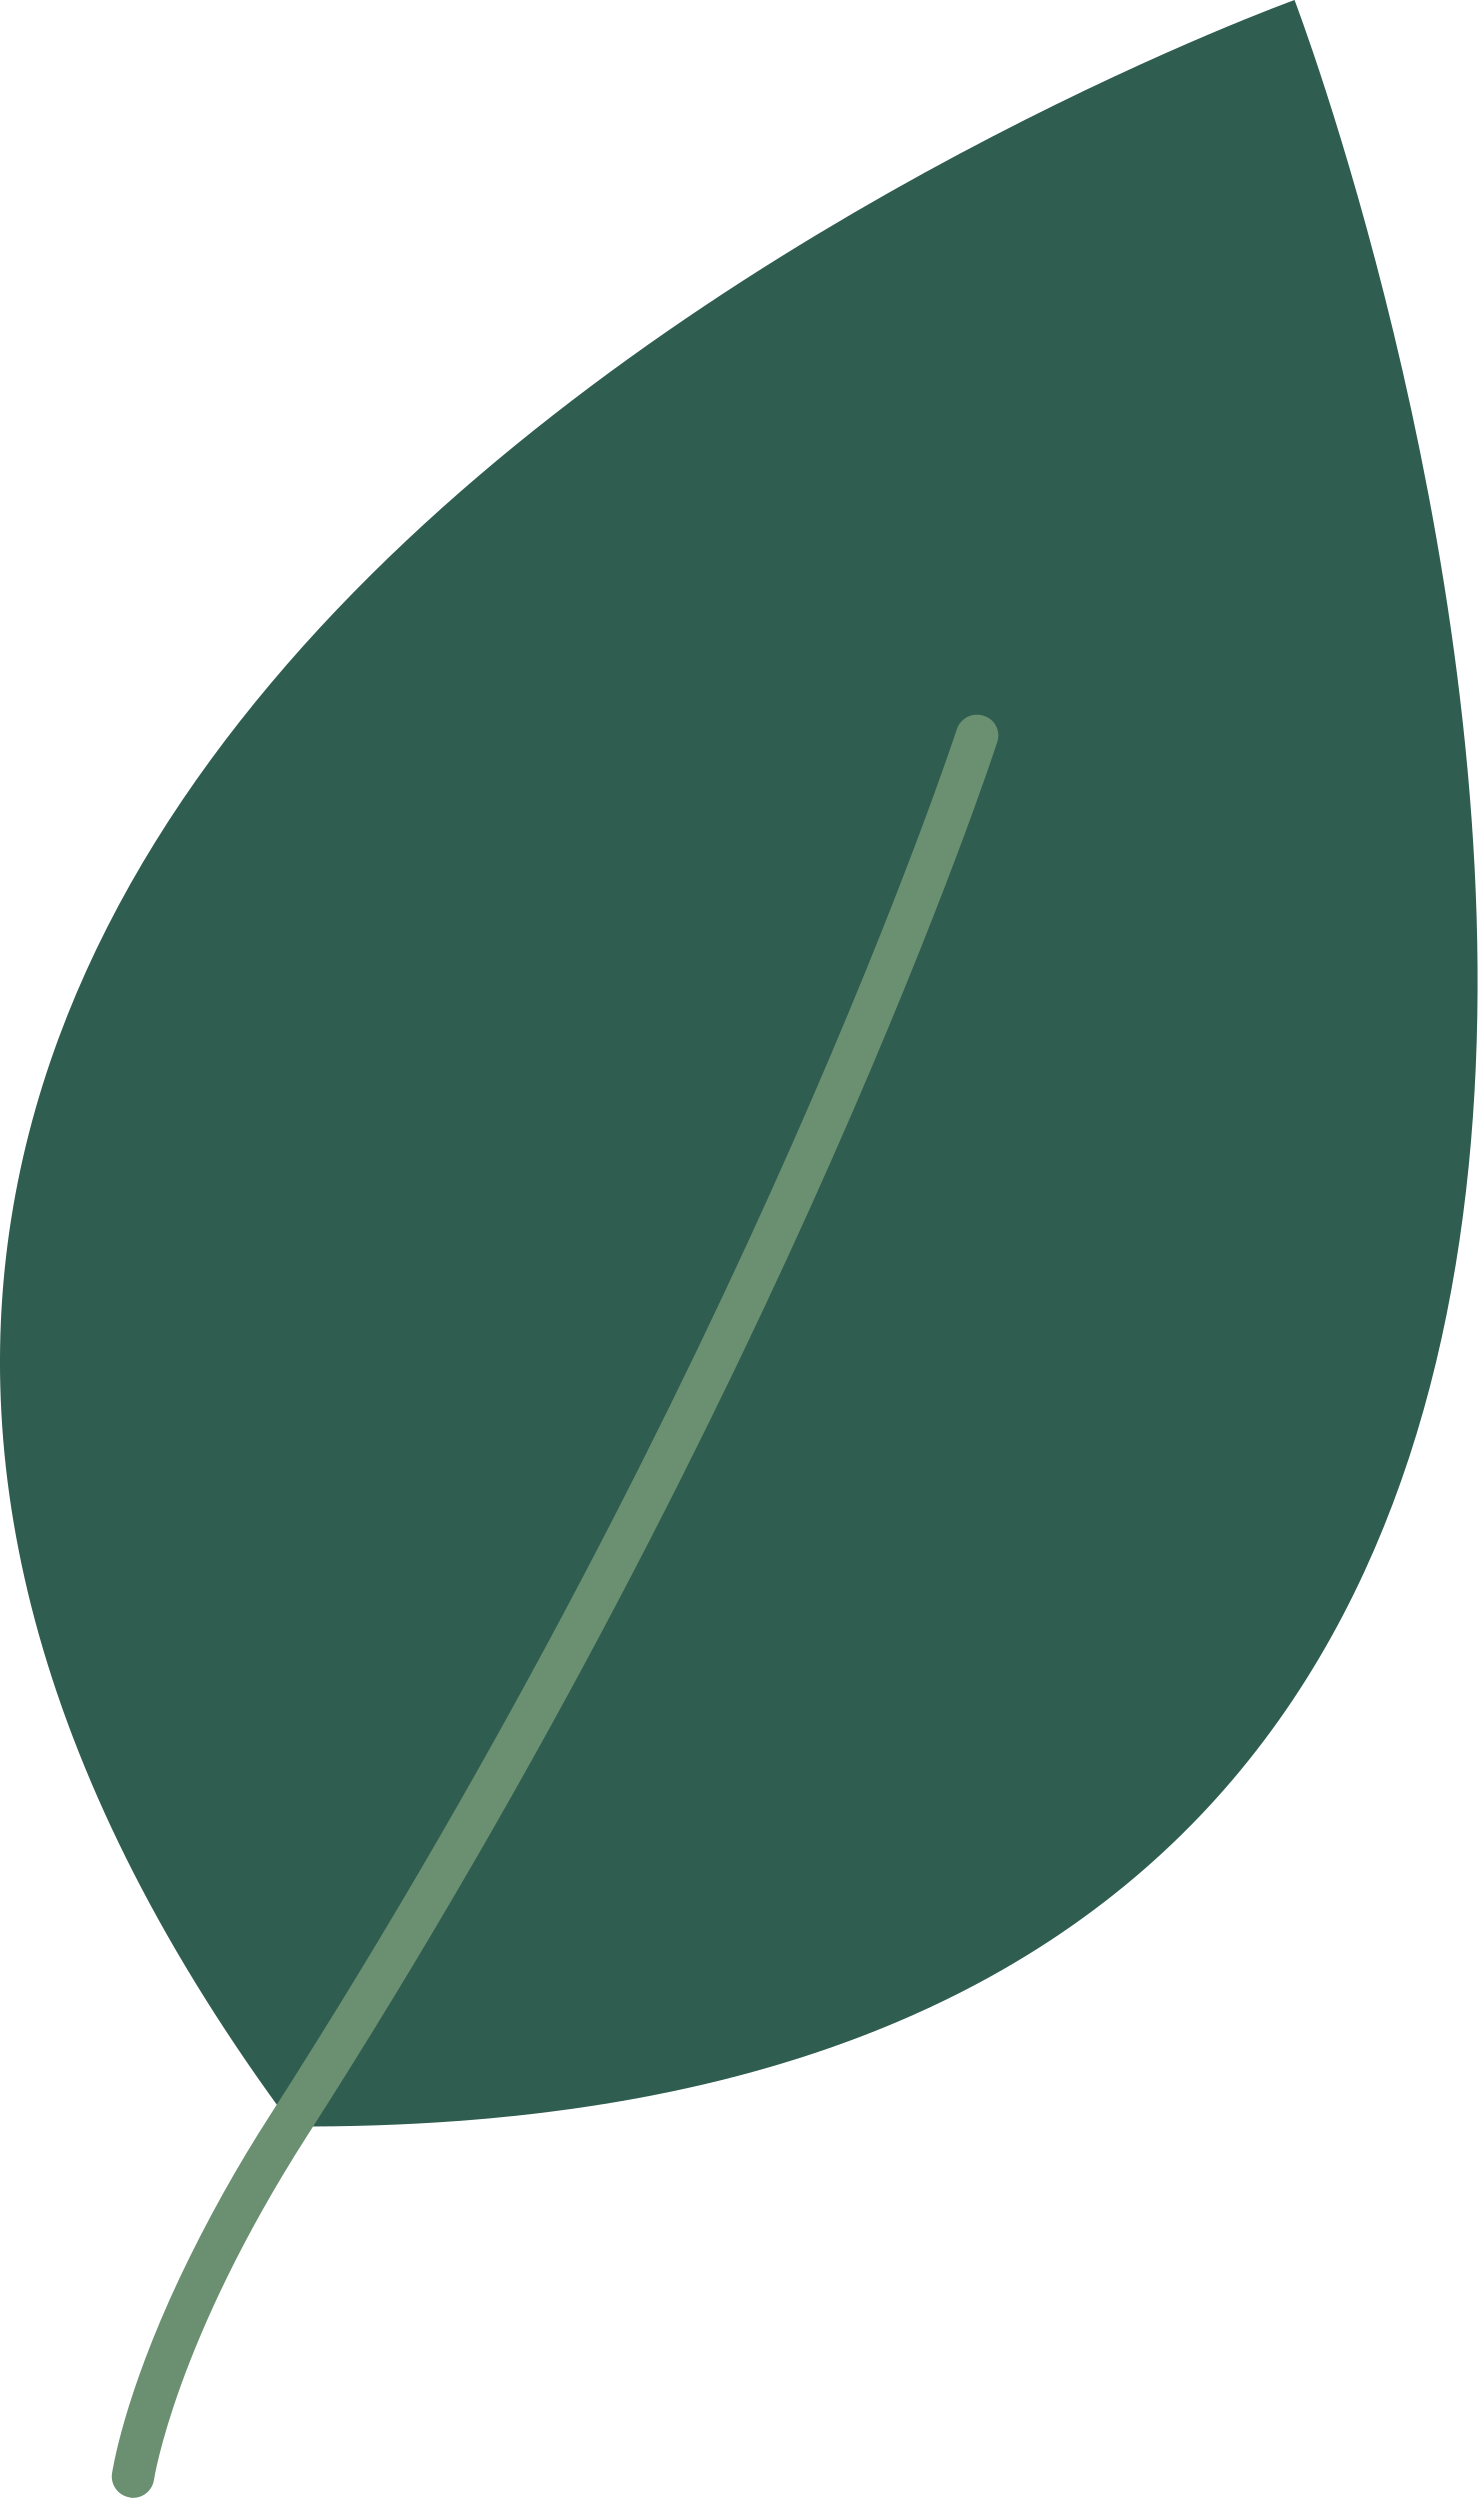
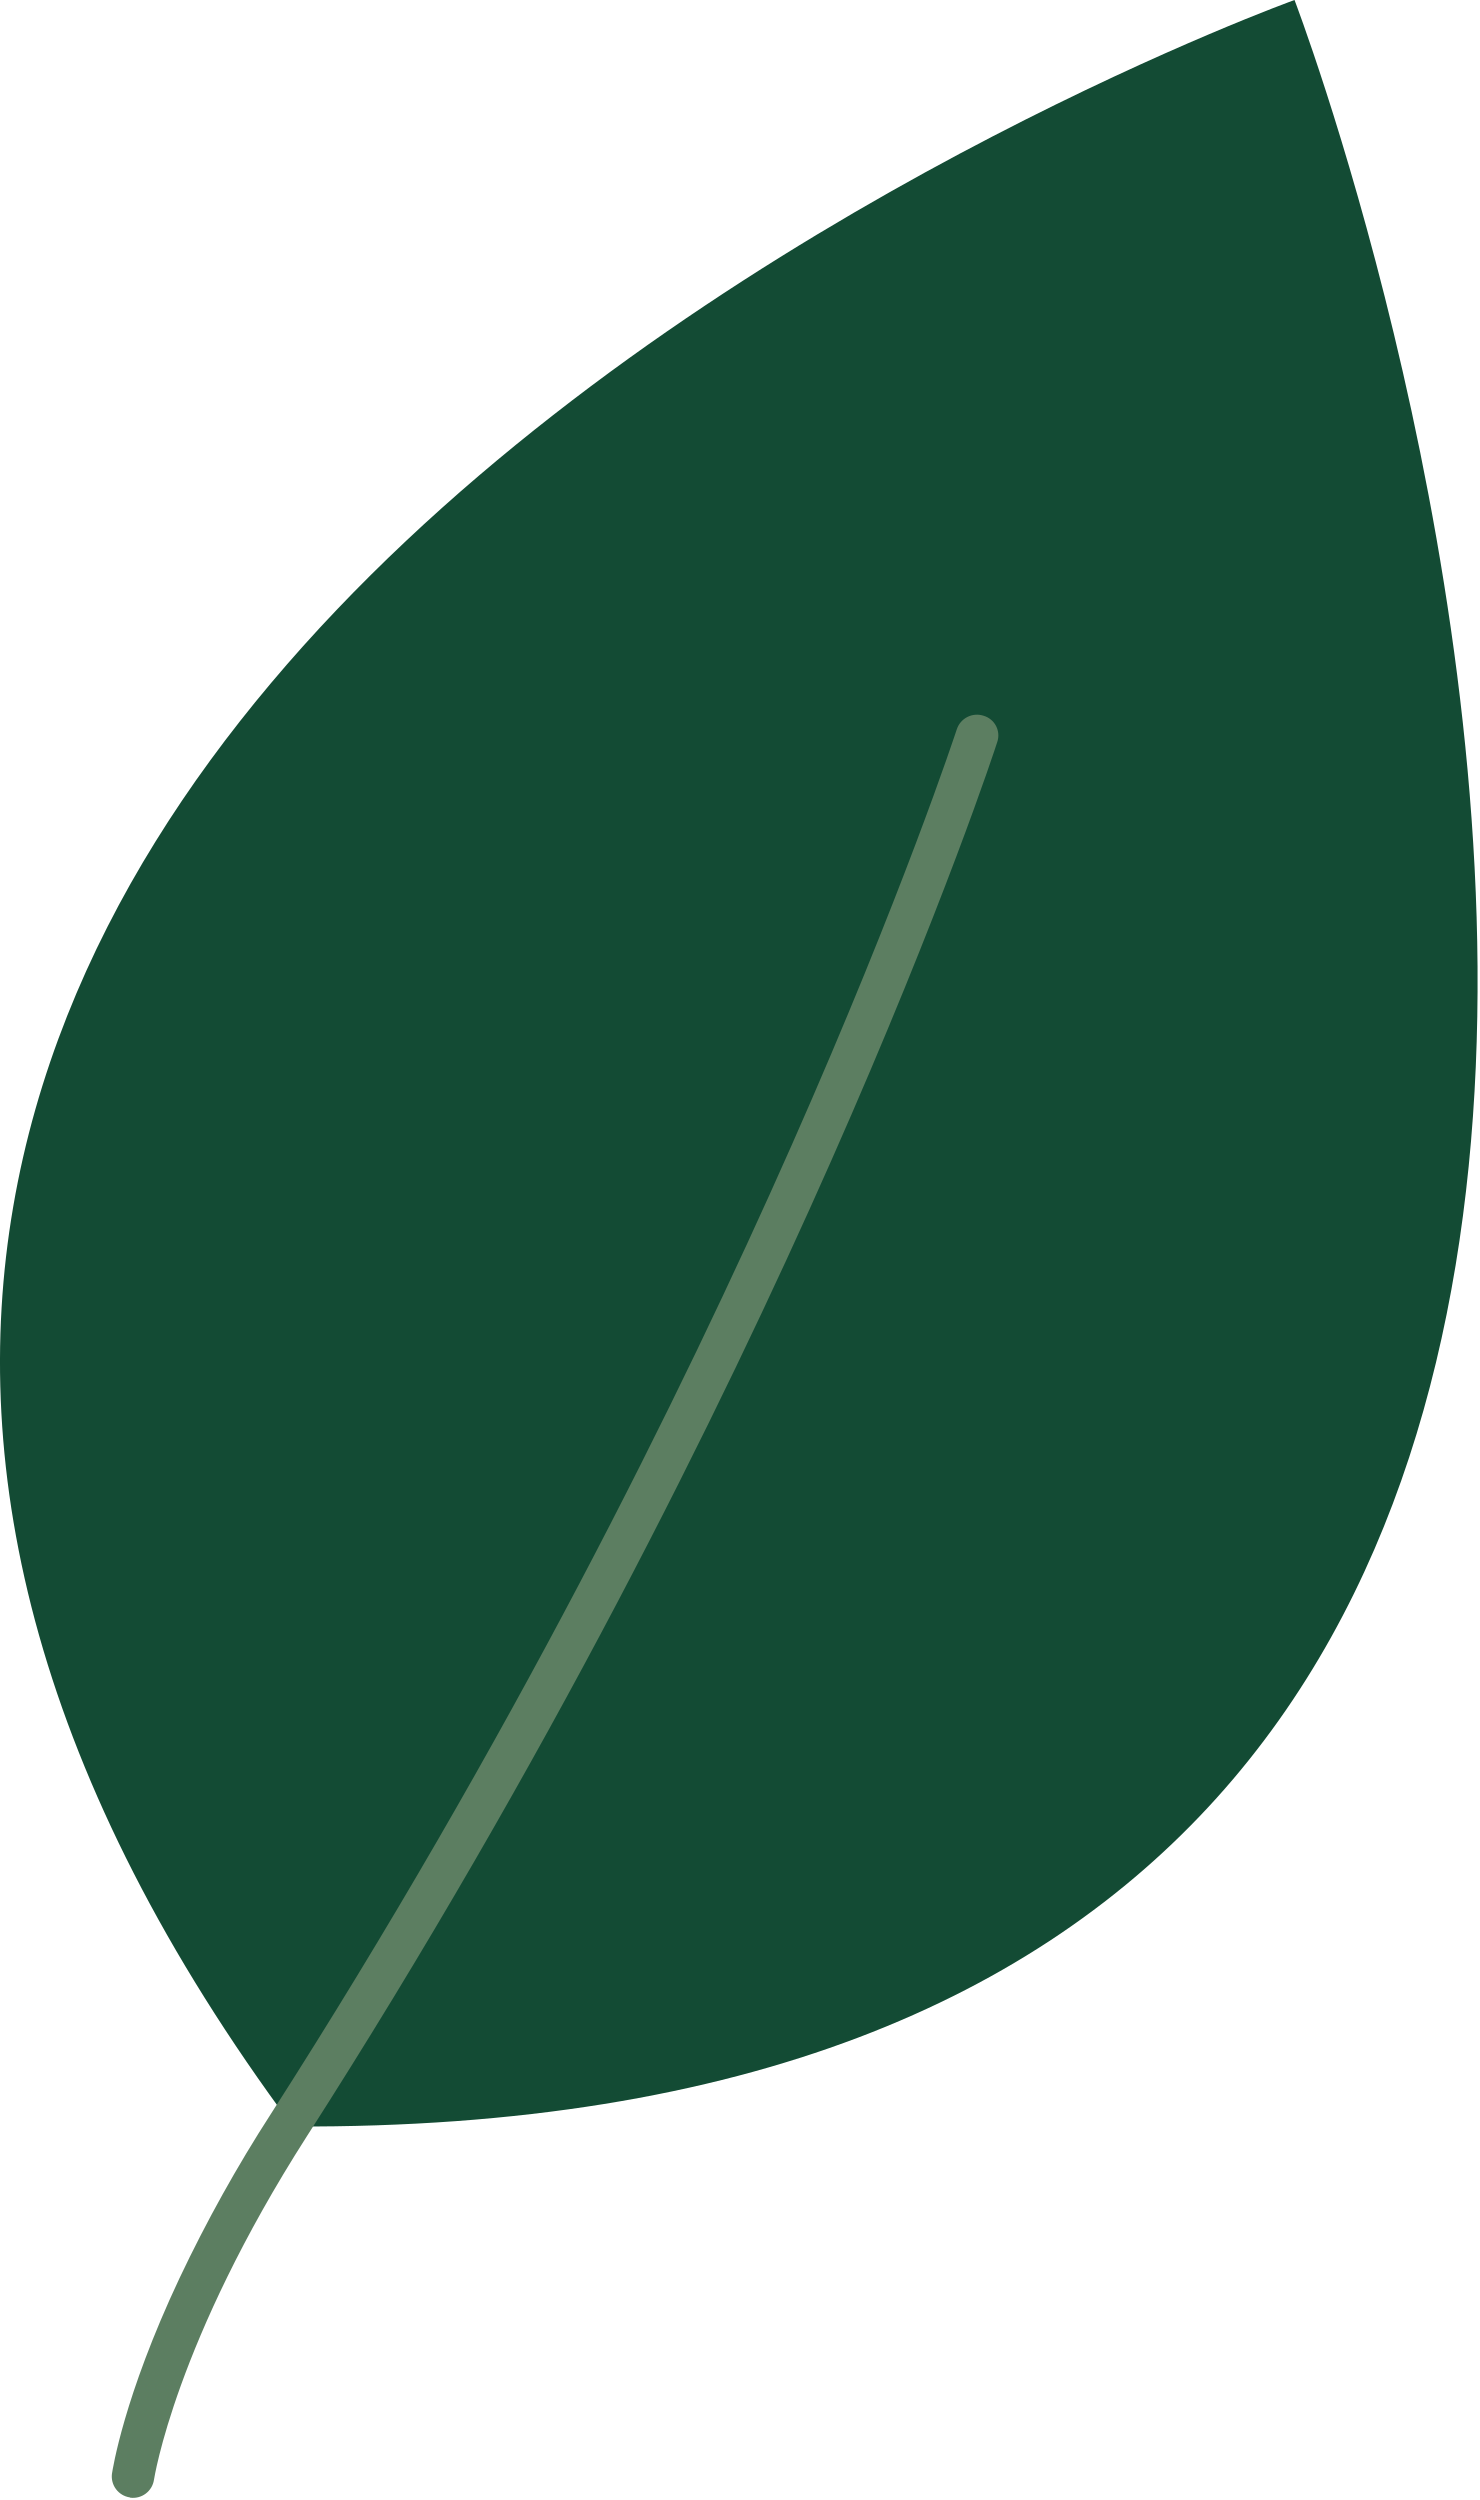
<svg xmlns="http://www.w3.org/2000/svg" width="419" height="708" viewBox="0 0 419 708" fill="none">
-   <path d="M366.608 0C366.608 0 -209.8 207.761 82.903 602.22C598.069 604.708 366.608 0 366.608 0Z" fill="#2F5D50" />
-   <path d="M36.915 707.348C38.465 707.544 40.03 707.128 41.278 706.188C42.526 705.248 43.358 703.859 43.597 702.316C43.677 701.911 49.575 663.347 86.904 604.991C222.721 392.953 281.876 212.009 282.414 210.162C282.671 209.417 282.774 208.628 282.716 207.842C282.658 207.056 282.44 206.291 282.077 205.592C281.713 204.893 281.21 204.275 280.6 203.777C279.99 203.279 279.284 202.91 278.527 202.693C277.014 202.201 275.369 202.33 273.951 203.051C272.534 203.772 271.46 205.026 270.967 206.538C270.338 208.342 211.69 387.977 76.778 598.563C67.126 613.51 58.464 629.074 50.849 645.155C34.953 678.899 31.9 699.458 31.702 700.581C31.506 702.131 31.922 703.696 32.862 704.943C33.802 706.191 35.191 707.023 36.734 707.263L36.915 707.348Z" fill="#6B8F71" />
+   <path d="M366.608 0C366.608 0 -209.8 207.761 82.903 602.22C598.069 604.708 366.608 0 366.608 0Z" fill="#134B34" />
+   <path d="M36.915 707.348C38.465 707.544 40.03 707.128 41.278 706.188C42.526 705.248 43.358 703.859 43.597 702.316C43.677 701.911 49.575 663.347 86.904 604.991C222.721 392.953 281.876 212.009 282.414 210.162C282.671 209.417 282.774 208.628 282.716 207.842C282.658 207.056 282.44 206.291 282.077 205.592C281.713 204.893 281.21 204.275 280.6 203.777C279.99 203.279 279.284 202.91 278.527 202.693C277.014 202.201 275.369 202.33 273.951 203.051C272.534 203.772 271.46 205.026 270.967 206.538C270.338 208.342 211.69 387.977 76.778 598.563C67.126 613.51 58.464 629.074 50.849 645.155C34.953 678.899 31.9 699.458 31.702 700.581C31.506 702.131 31.922 703.696 32.862 704.943C33.802 706.191 35.191 707.023 36.734 707.263L36.915 707.348Z" fill="#5C7E61" />
</svg>
